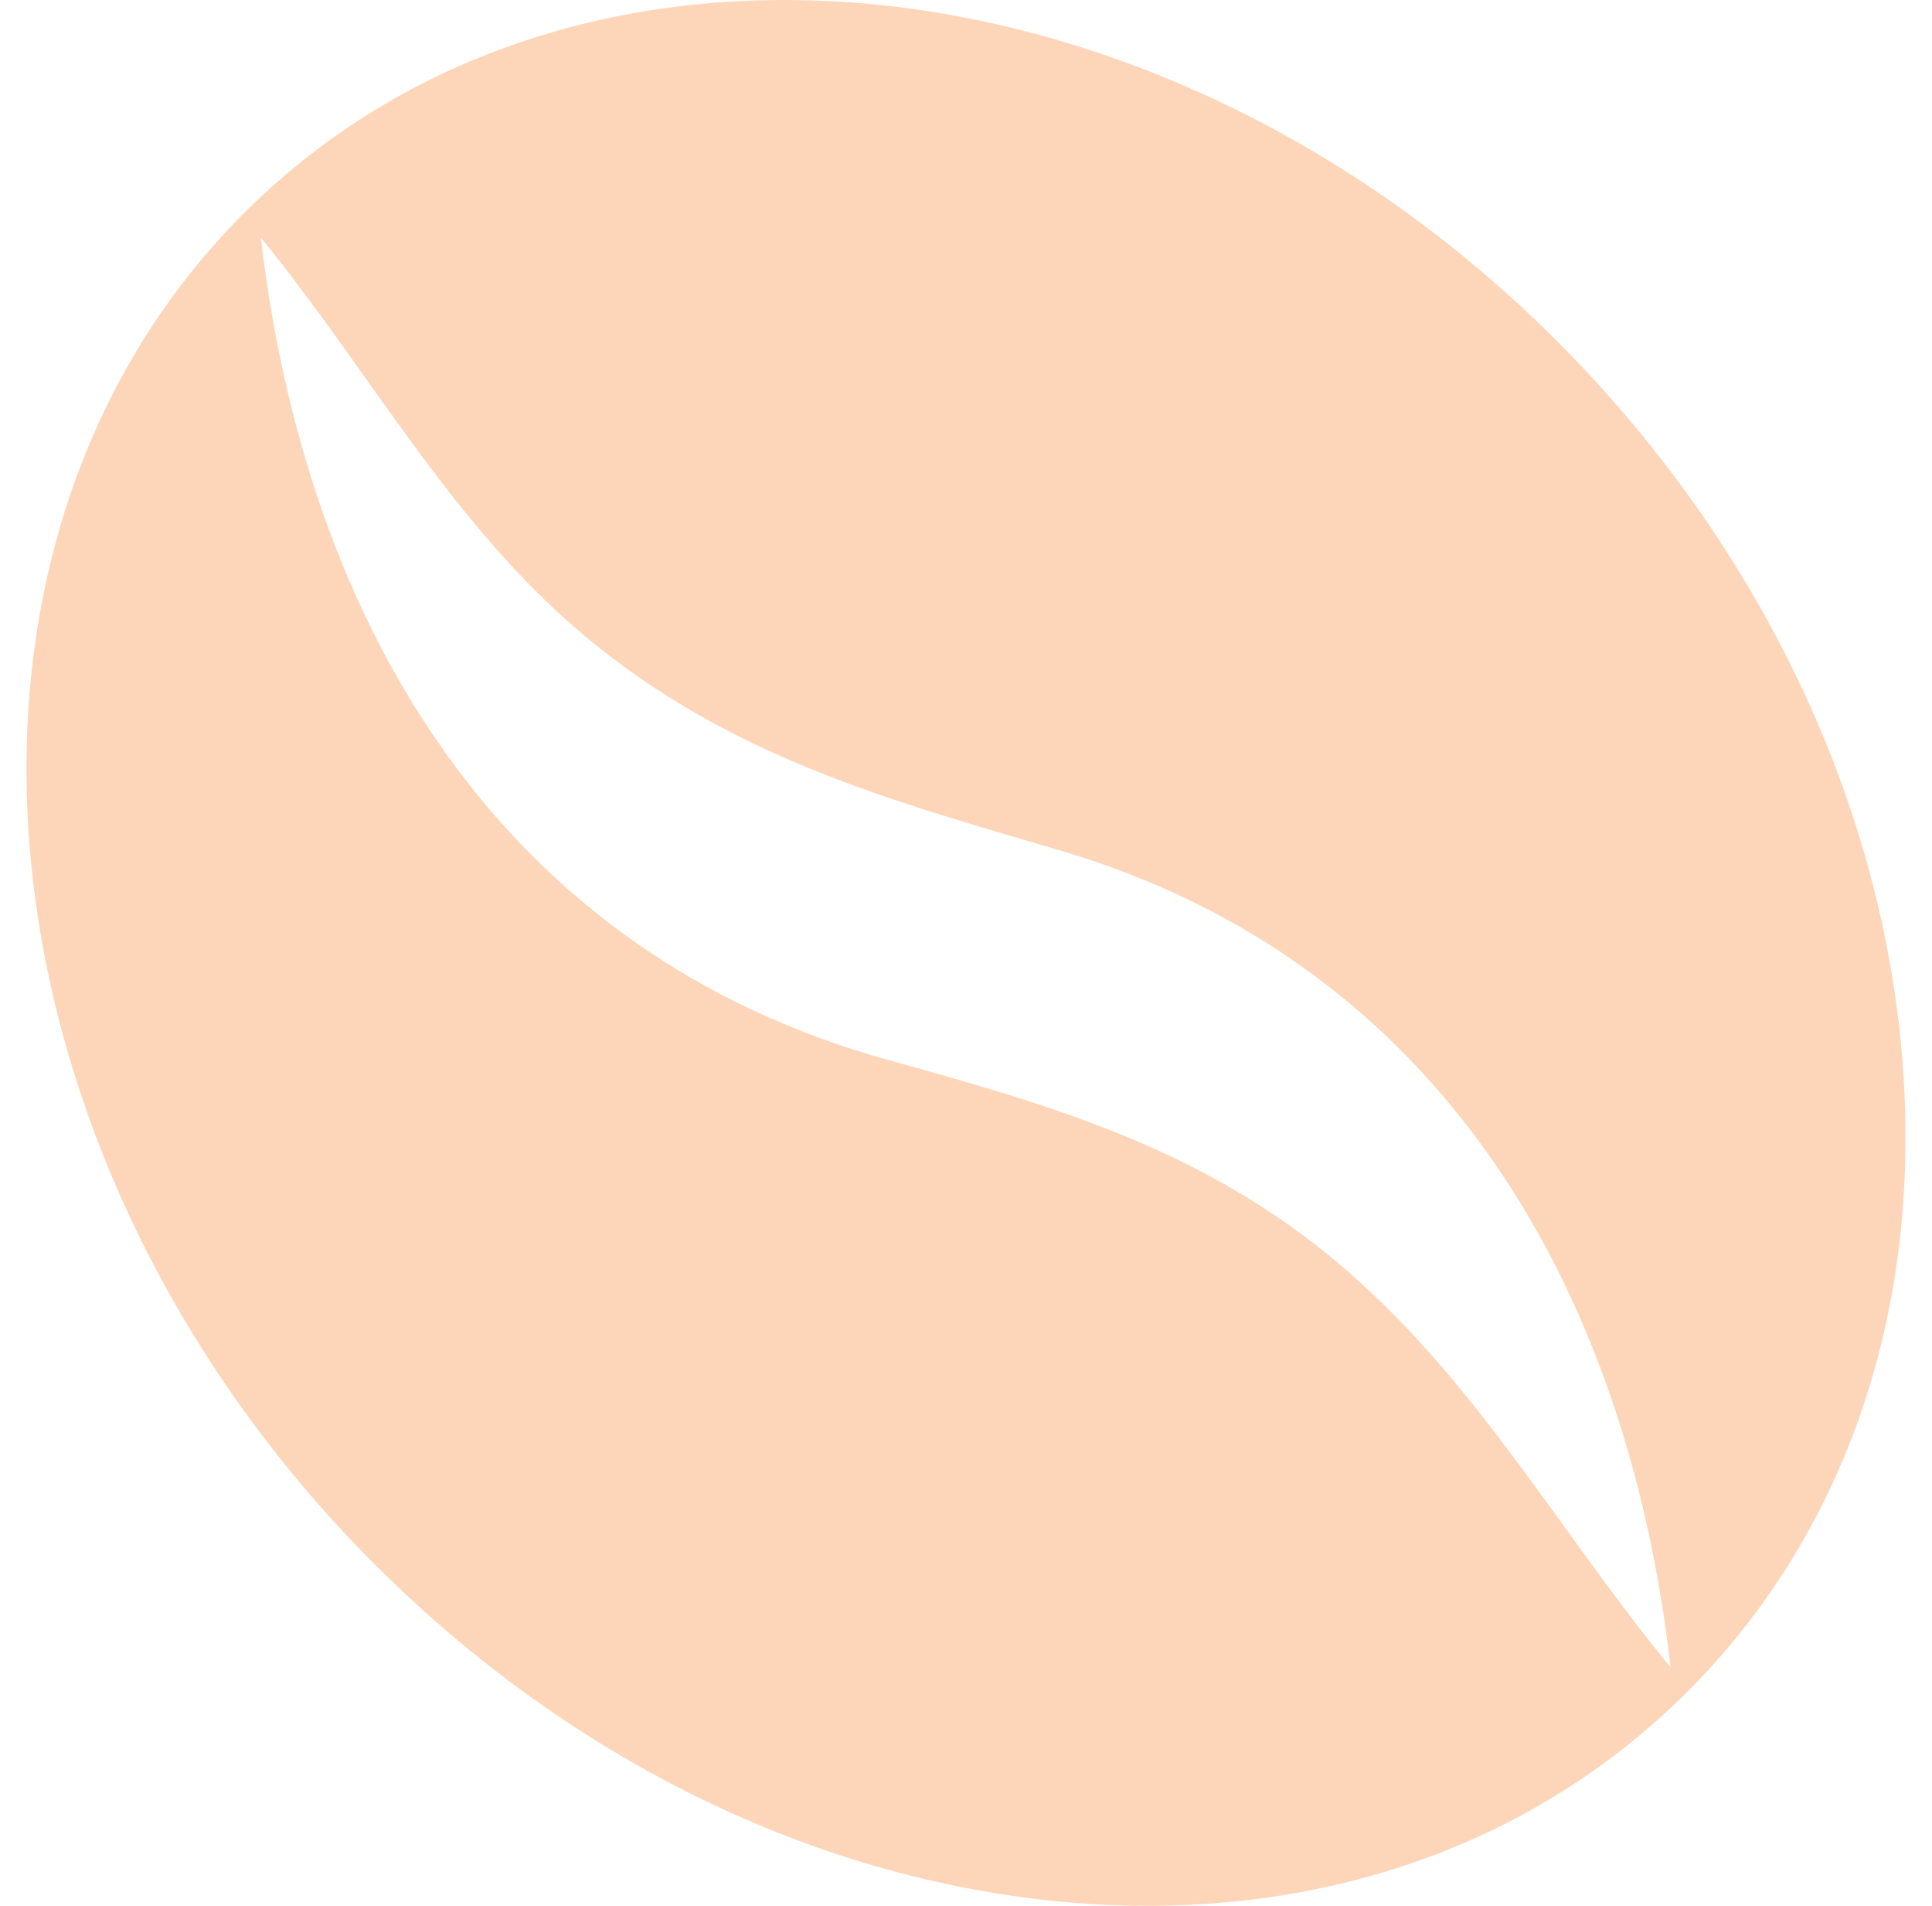
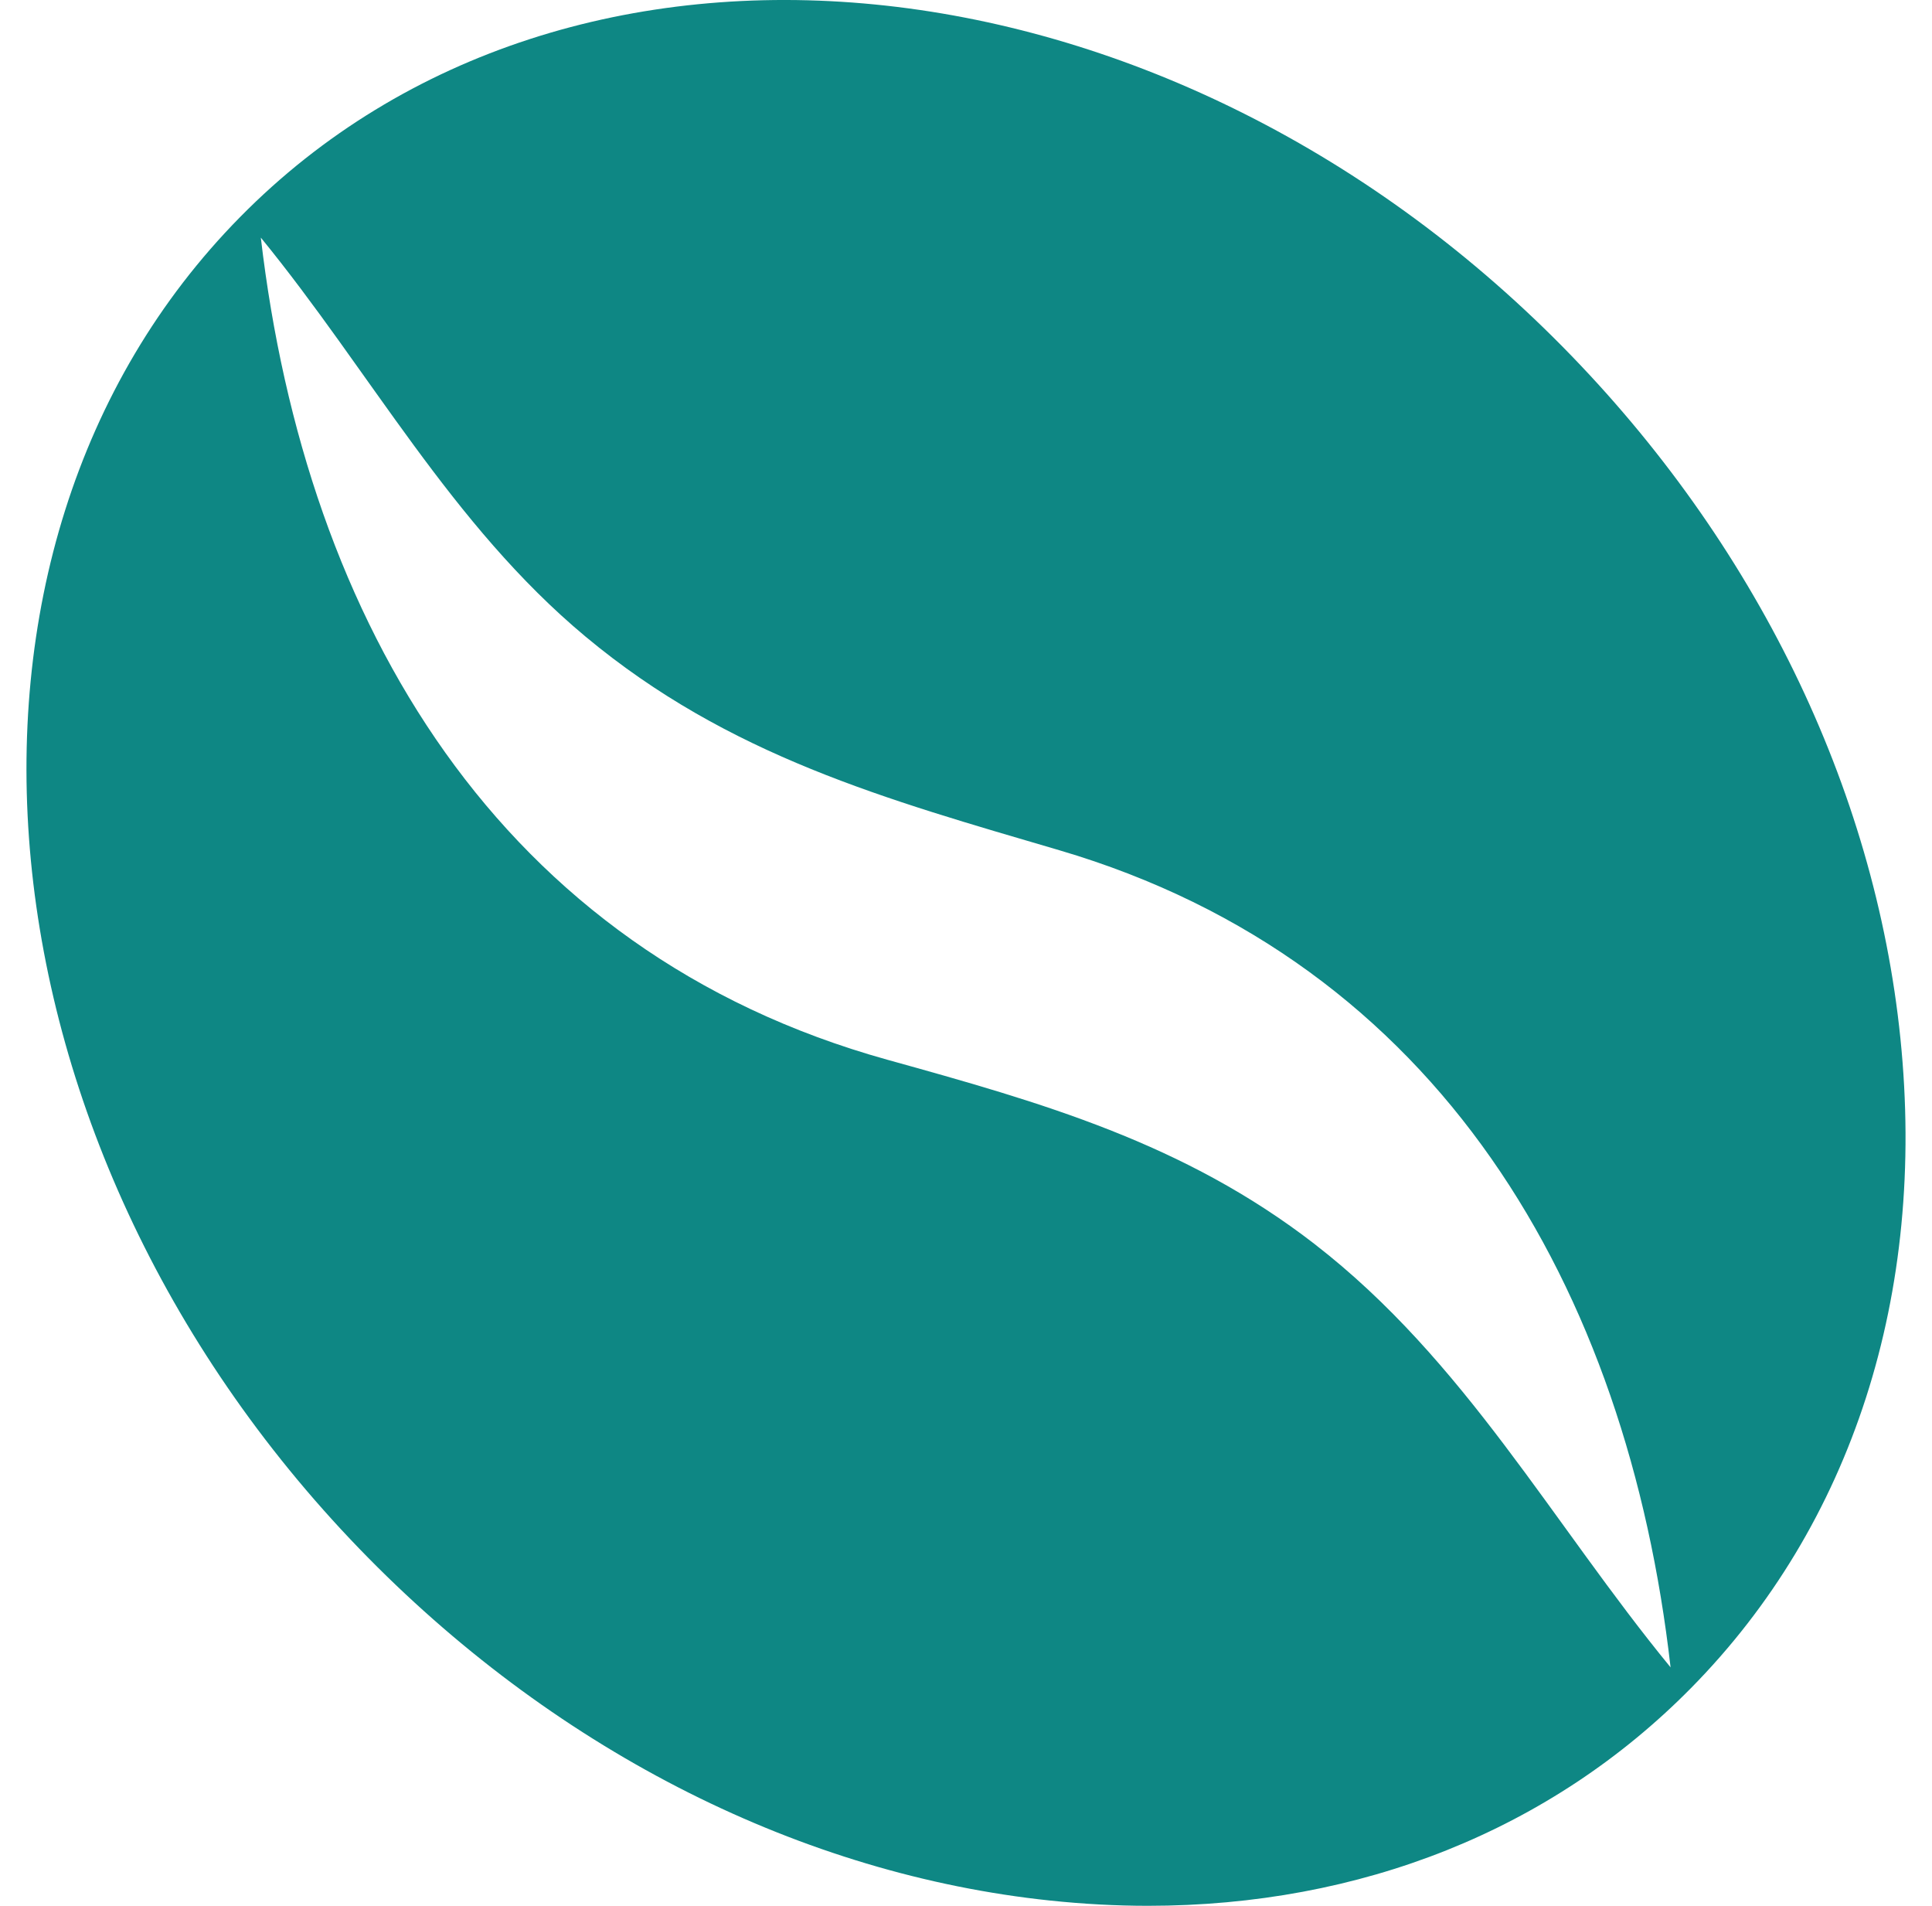
<svg xmlns="http://www.w3.org/2000/svg" width="73" height="72">
-   <path d="M71.806 39.226c-.968-9.481-5.498-18.76-12.758-26.122C43.93-2.22 21.512-4.428 9.078 8.194-3.365 20.812-1.19 43.537 13.924 58.864c7.26 7.362 16.41 11.957 25.76 12.938 1.246.13 2.475.198 3.687.198 8.04 0 15.229-2.858 20.523-8.226 6.088-6.17 8.901-14.89 7.912-24.548zm-22.125 7.78c-4.953-3.833-10.322-5.35-16.153-6.97C18.85 35.955 11.558 23.535 9.855 8.977c4.135 5.058 7.188 10.836 12.265 15.07 5.409 4.51 11.364 6.152 17.905 8.074 14.36 4.225 21.464 16.538 23.097 30.87-4.482-5.463-7.77-11.592-13.441-15.984z" fill="#FDD6BA" fill-rule="nonzero" />
+   <path d="M71.806 39.226c-.968-9.481-5.498-18.76-12.758-26.122C43.93-2.22 21.512-4.428 9.078 8.194-3.365 20.812-1.19 43.537 13.924 58.864c7.26 7.362 16.41 11.957 25.76 12.938 1.246.13 2.475.198 3.687.198 8.04 0 15.229-2.858 20.523-8.226 6.088-6.17 8.901-14.89 7.912-24.548zm-22.125 7.78c-4.953-3.833-10.322-5.35-16.153-6.97C18.85 35.955 11.558 23.535 9.855 8.977c4.135 5.058 7.188 10.836 12.265 15.07 5.409 4.51 11.364 6.152 17.905 8.074 14.36 4.225 21.464 16.538 23.097 30.87-4.482-5.463-7.77-11.592-13.441-15.984z" fill="#0E8784" fill-rule="nonzero" />
</svg>
